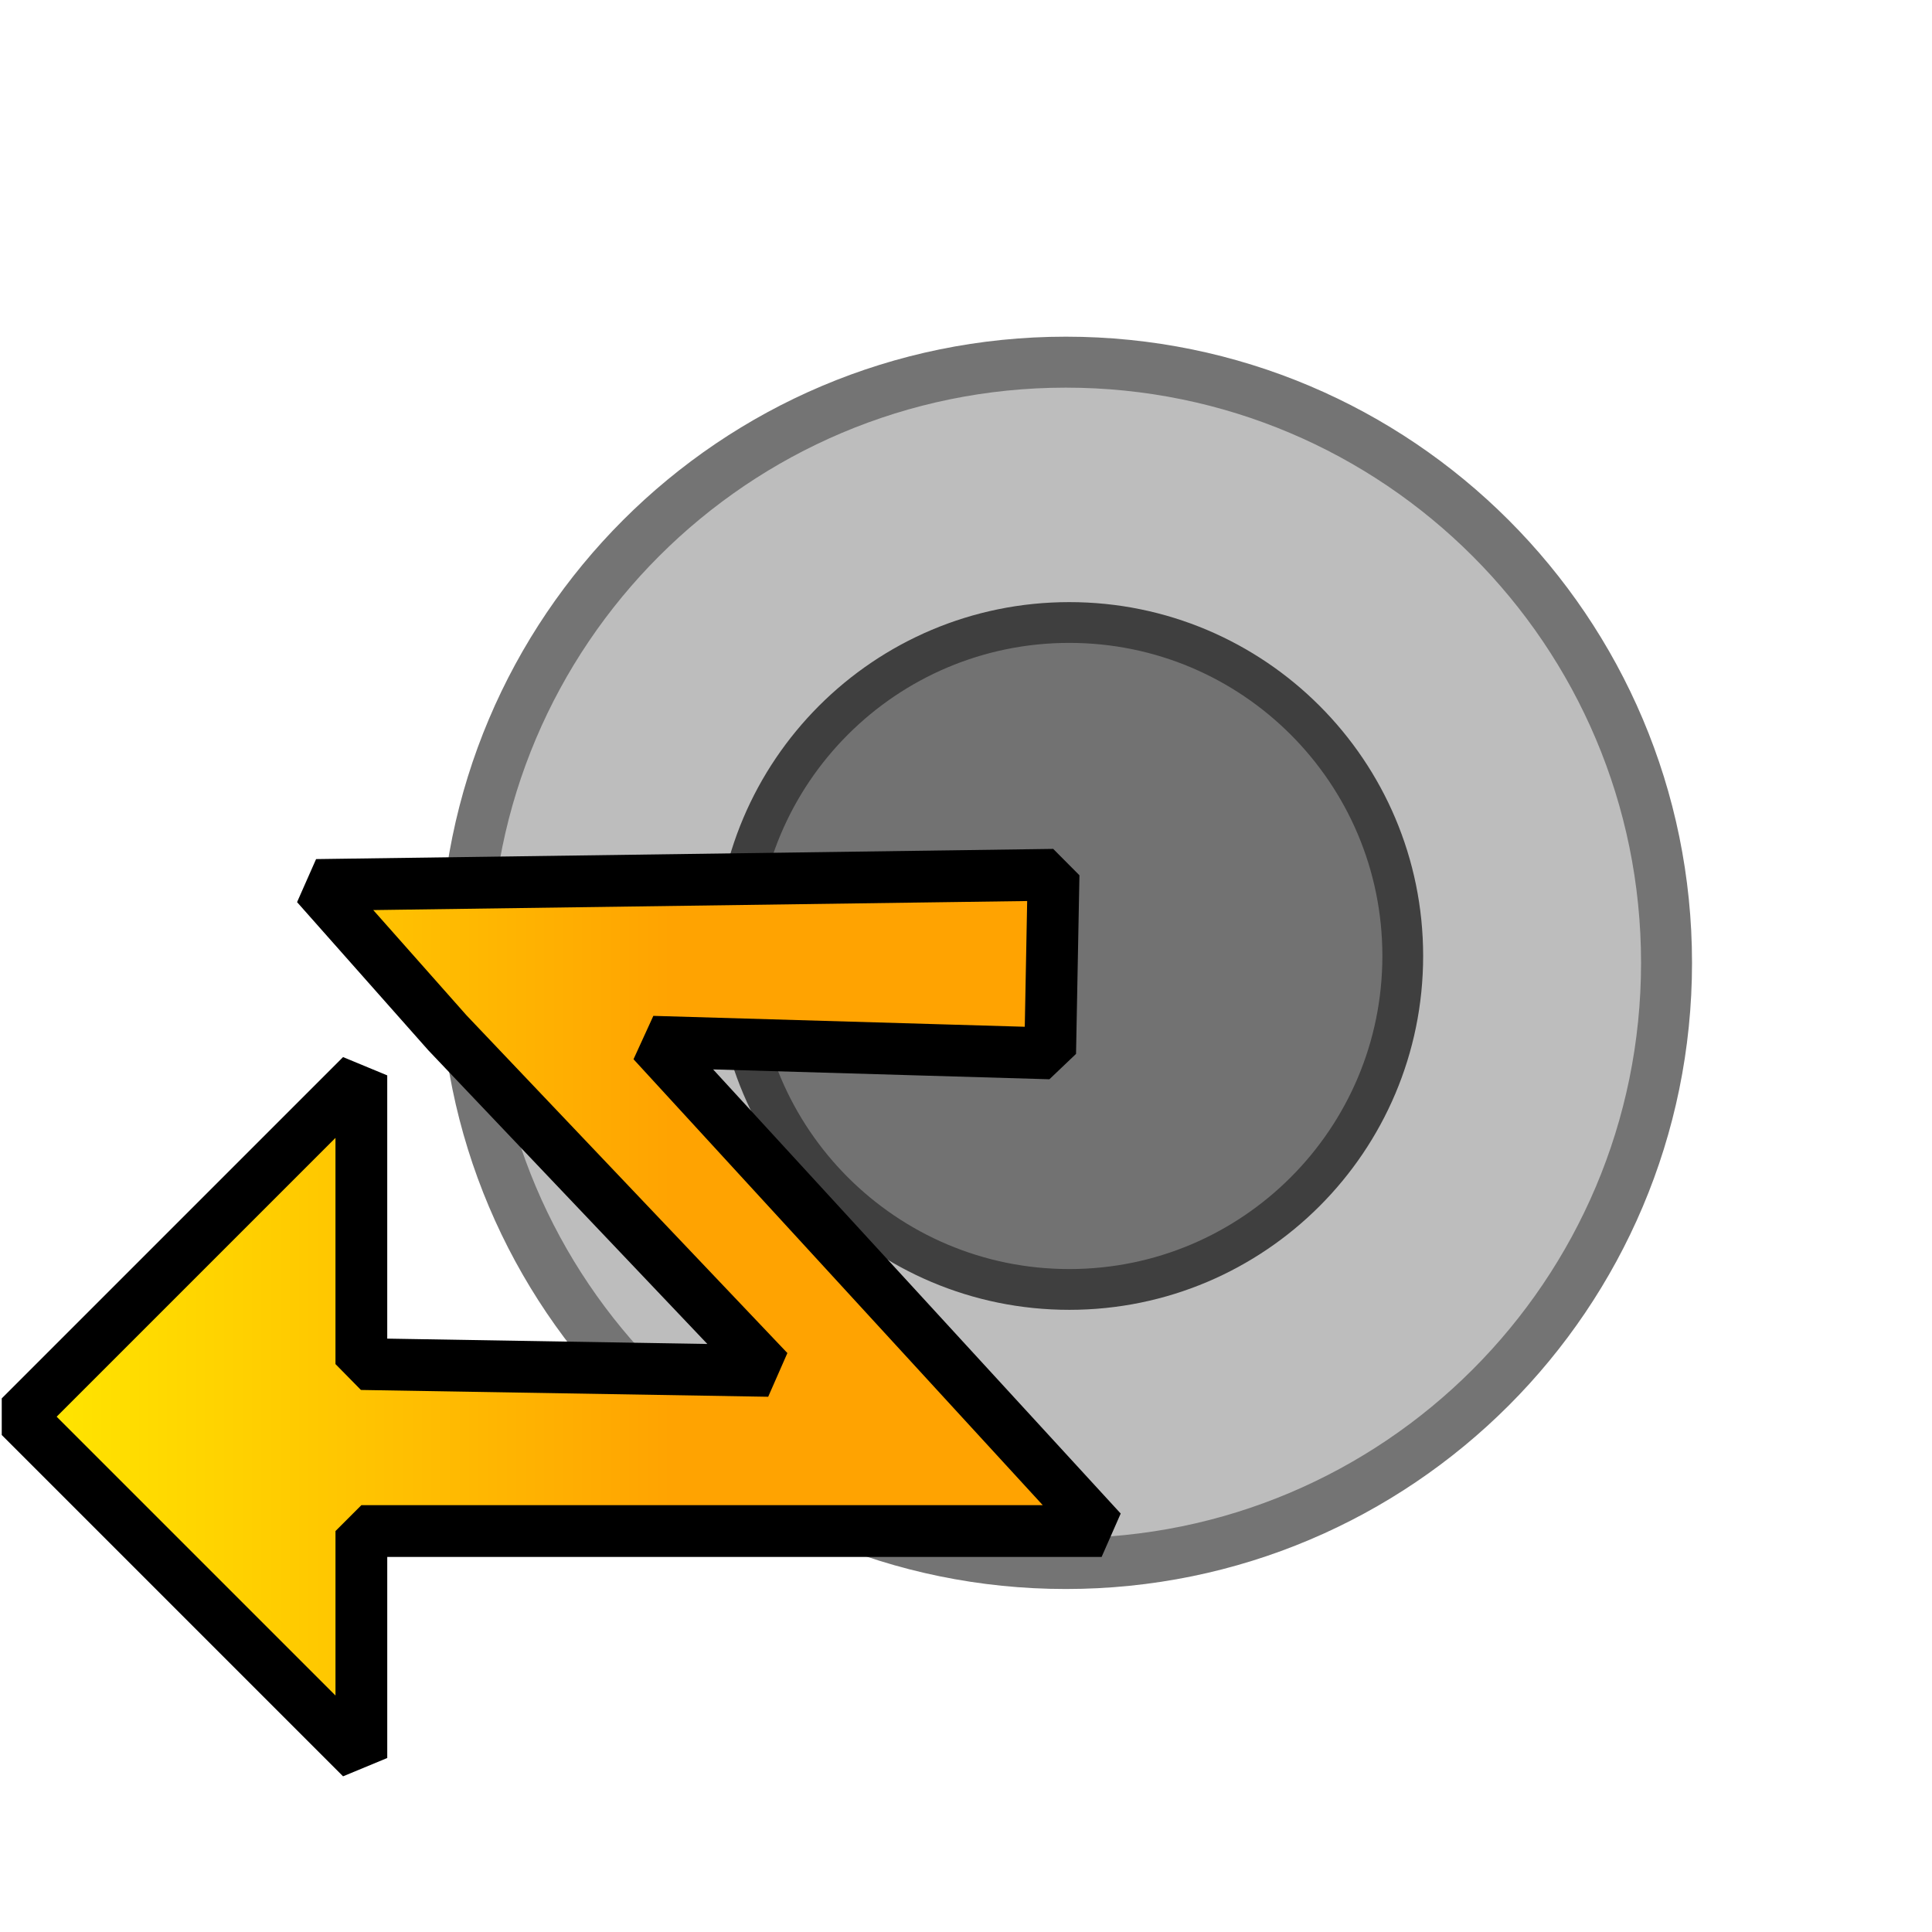
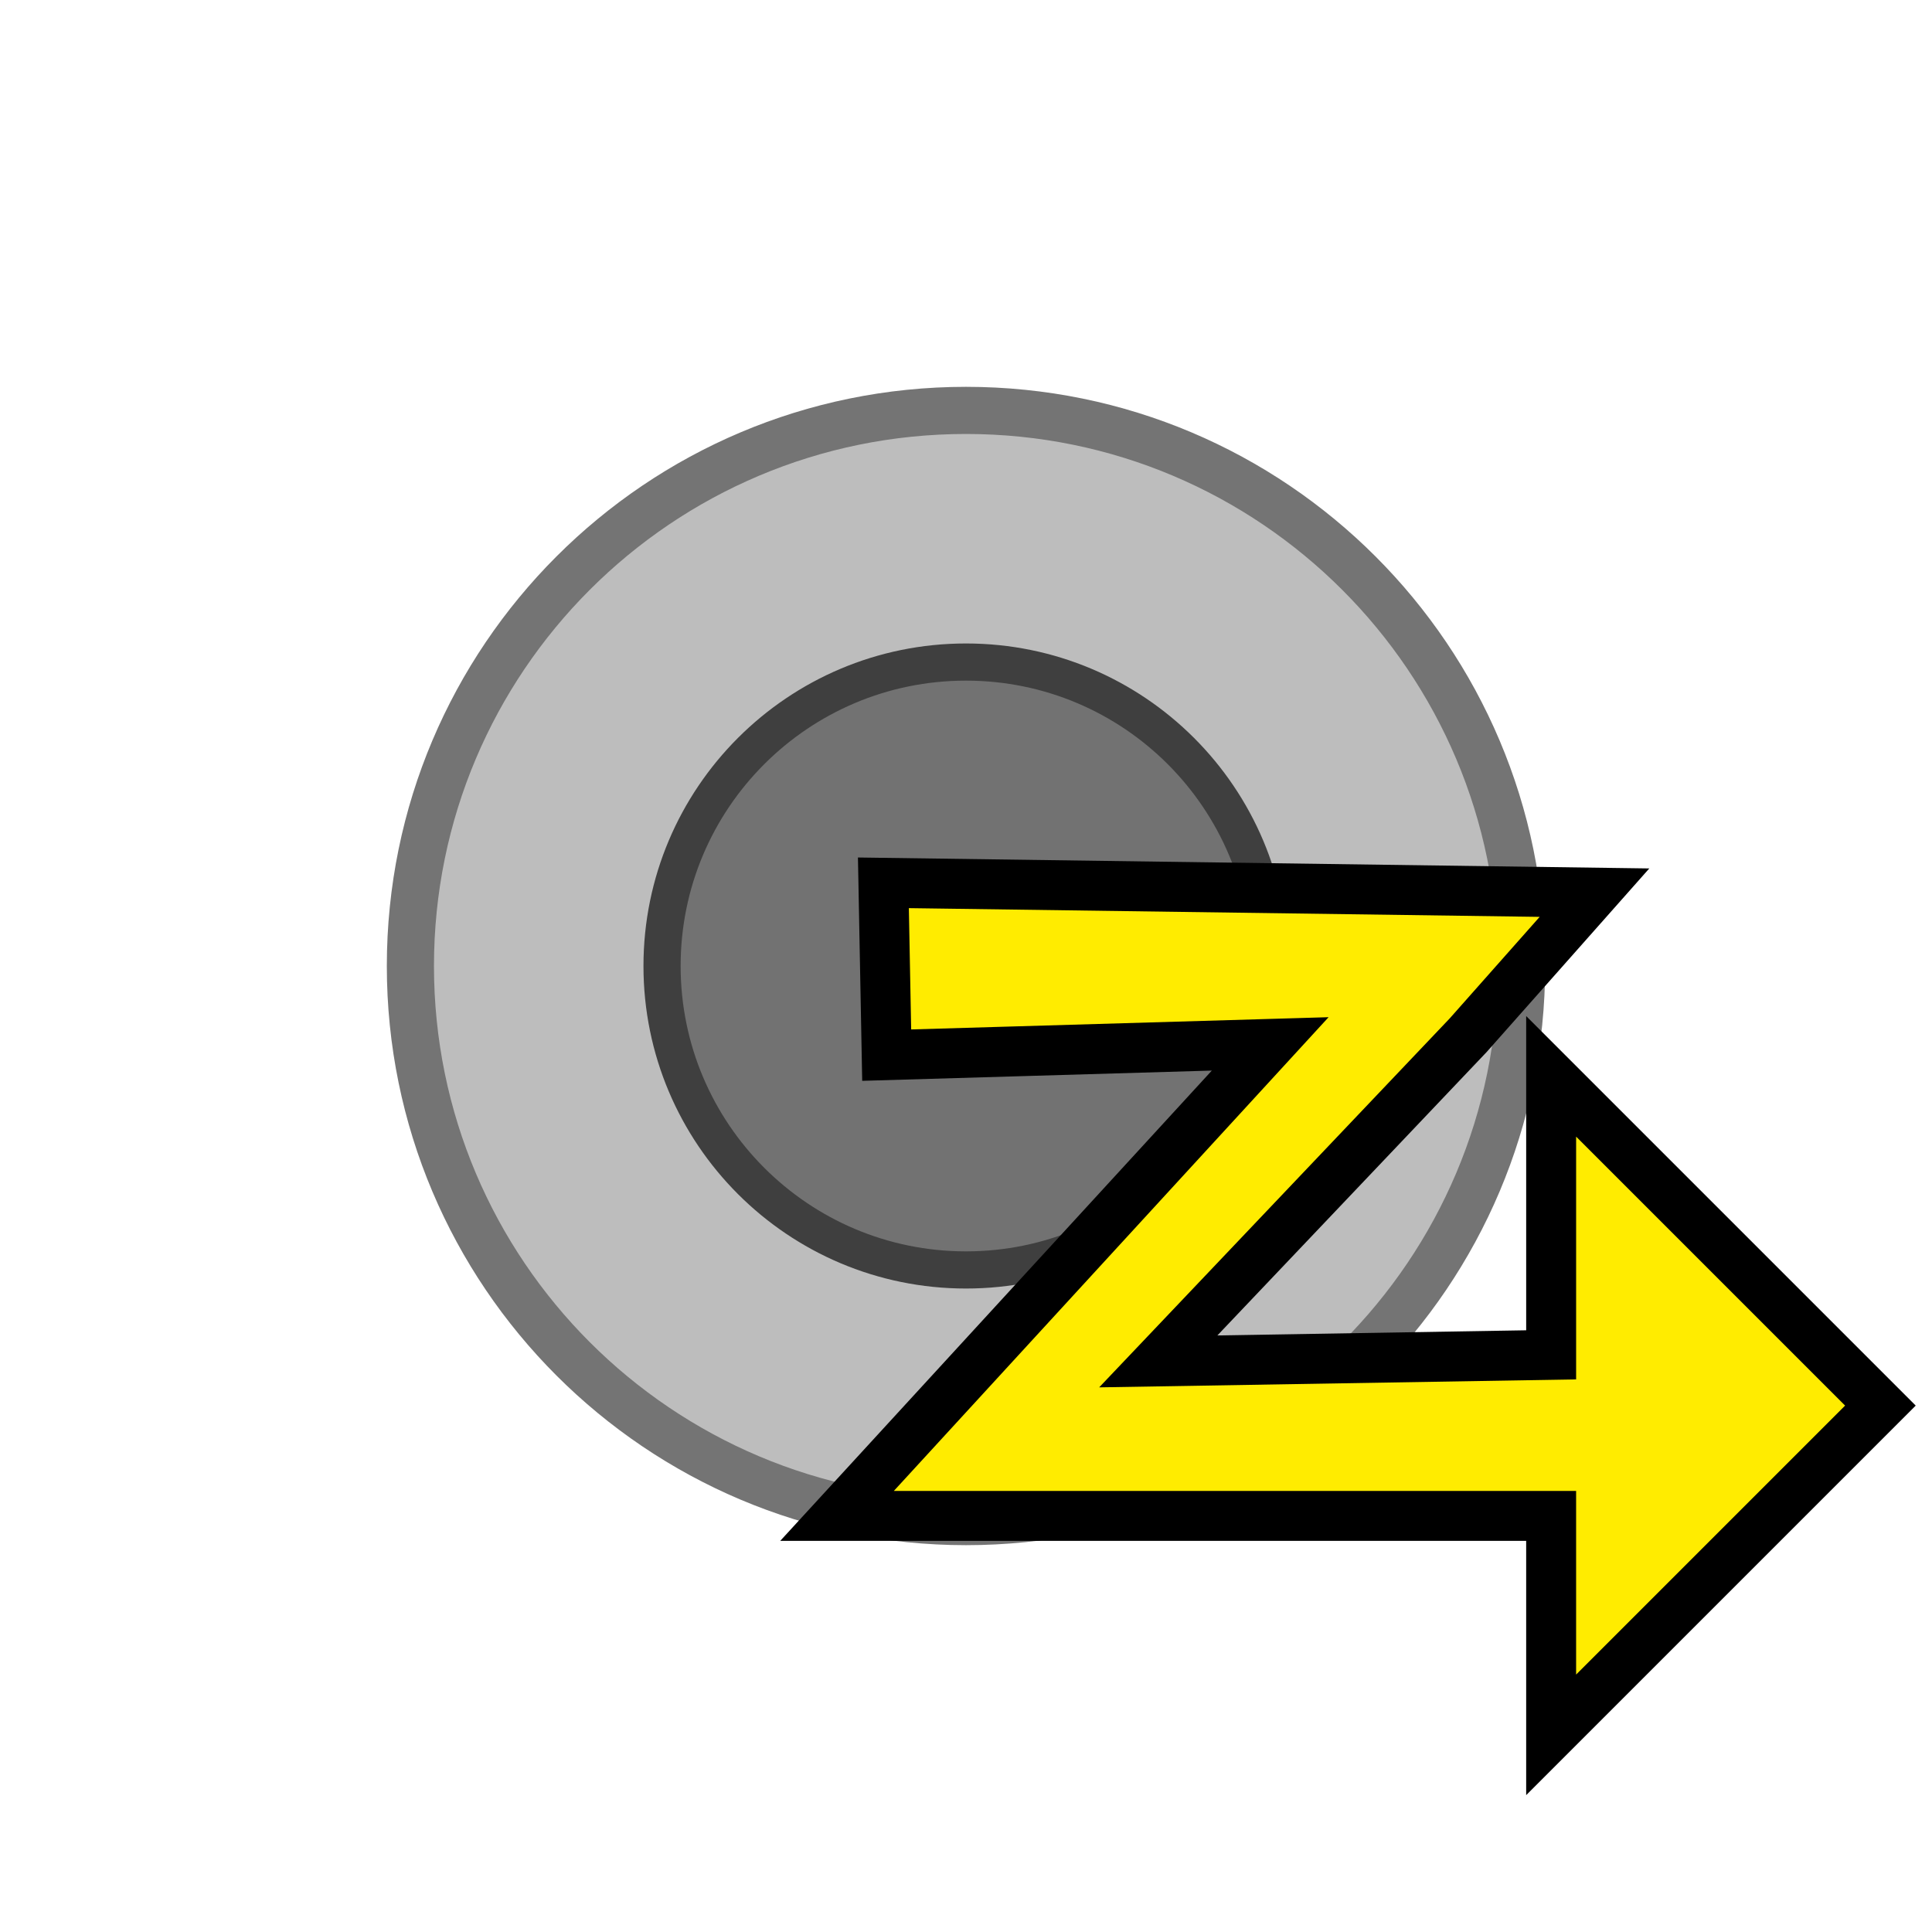
- <svg xmlns="http://www.w3.org/2000/svg" xmlns:xlink="http://www.w3.org/1999/xlink" width="48" height="48" viewBox="0 0 500 500">
+ <svg xmlns="http://www.w3.org/2000/svg" width="48" height="48" viewBox="0 0 500 500">
  <defs>
    <linearGradient id="a">
      <stop offset="0" stop-color="#ffec00" />
      <stop offset="1" stop-color="#ffa301" />
    </linearGradient>
-     <linearGradient xlink:href="#a" id="b" x1="50.708" y1="568.076" x2="266.651" y2="568.076" gradientUnits="userSpaceOnUse" gradientTransform="matrix(.8794 0 0 .8794 -40.397 300.724)" />
-     <linearGradient xlink:href="#a" id="d" gradientUnits="userSpaceOnUse" x1="50.708" y1="568.076" x2="266.651" y2="568.076" gradientTransform="rotate(90 -28.494 629.724) scale(.8794)" />
-     <linearGradient xlink:href="#a" id="e" gradientUnits="userSpaceOnUse" gradientTransform="rotate(90 -28.494 629.724) scale(.8794)" x1="50.708" y1="568.076" x2="152.365" y2="436.648" />
-     <linearGradient xlink:href="#a" id="f" gradientUnits="userSpaceOnUse" gradientTransform="matrix(0 .87497 .87497 0 -48.62 660.492)" x1="145.939" y1="37.913" x2="249.017" y2="89.839" />
-     <linearGradient xlink:href="#a" id="c" gradientUnits="userSpaceOnUse" x1="50.708" y1="568.076" x2="266.651" y2="568.076" gradientTransform="matrix(.82483 0 0 .82483 -46.112 450.433)" />
  </defs>
-   <g transform="translate(0 -552.362)" stroke-linejoin="round">
-     <circle cx="275.843" cy="801.544" r="155.455" fill="#bdbdbd" stroke="#747474" stroke-width="13.191" />
-     <circle cx="276.731" cy="799.767" r="86.302" fill="#727272" stroke="#3f3f3f" stroke-width="10.553" />
+   <g transform="translate(-26.732 -549.767)" stroke-linejoin="round">
+     <circle r="143.788" cy="799.767" cx="276.731" fill="#bdbdbd" stroke="#747474" stroke-width="12.201" />
+     <circle r="78.661" cy="799.767" cx="276.731" fill="#727272" stroke="#3f3f3f" stroke-width="9.618" />
  </g>
-   <path d="M272.66 778.754l-190.764 2.638 33.89 38.253 83.133 87.5-105.4-1.76V830.67L5.188 919l88.334 88.335v-58.74H285.1L168.89 821.963l102.89 3.018z" fill="url(#c)" fill-rule="evenodd" stroke="#000" stroke-width="13.397" stroke-linejoin="bevel" transform="translate(0 -552.362)" />
+   <path d="M228.624 228.473l184.026 2.545-32.693 36.902-80.197 84.409 101.677-1.698v-72.076l85.211 85.21-85.214 85.215v-56.665H216.623L328.729 270.156l-99.256 2.912z" fill="#ffec00" fill-rule="evenodd" stroke="#000" stroke-width="12.923" />
</svg>
